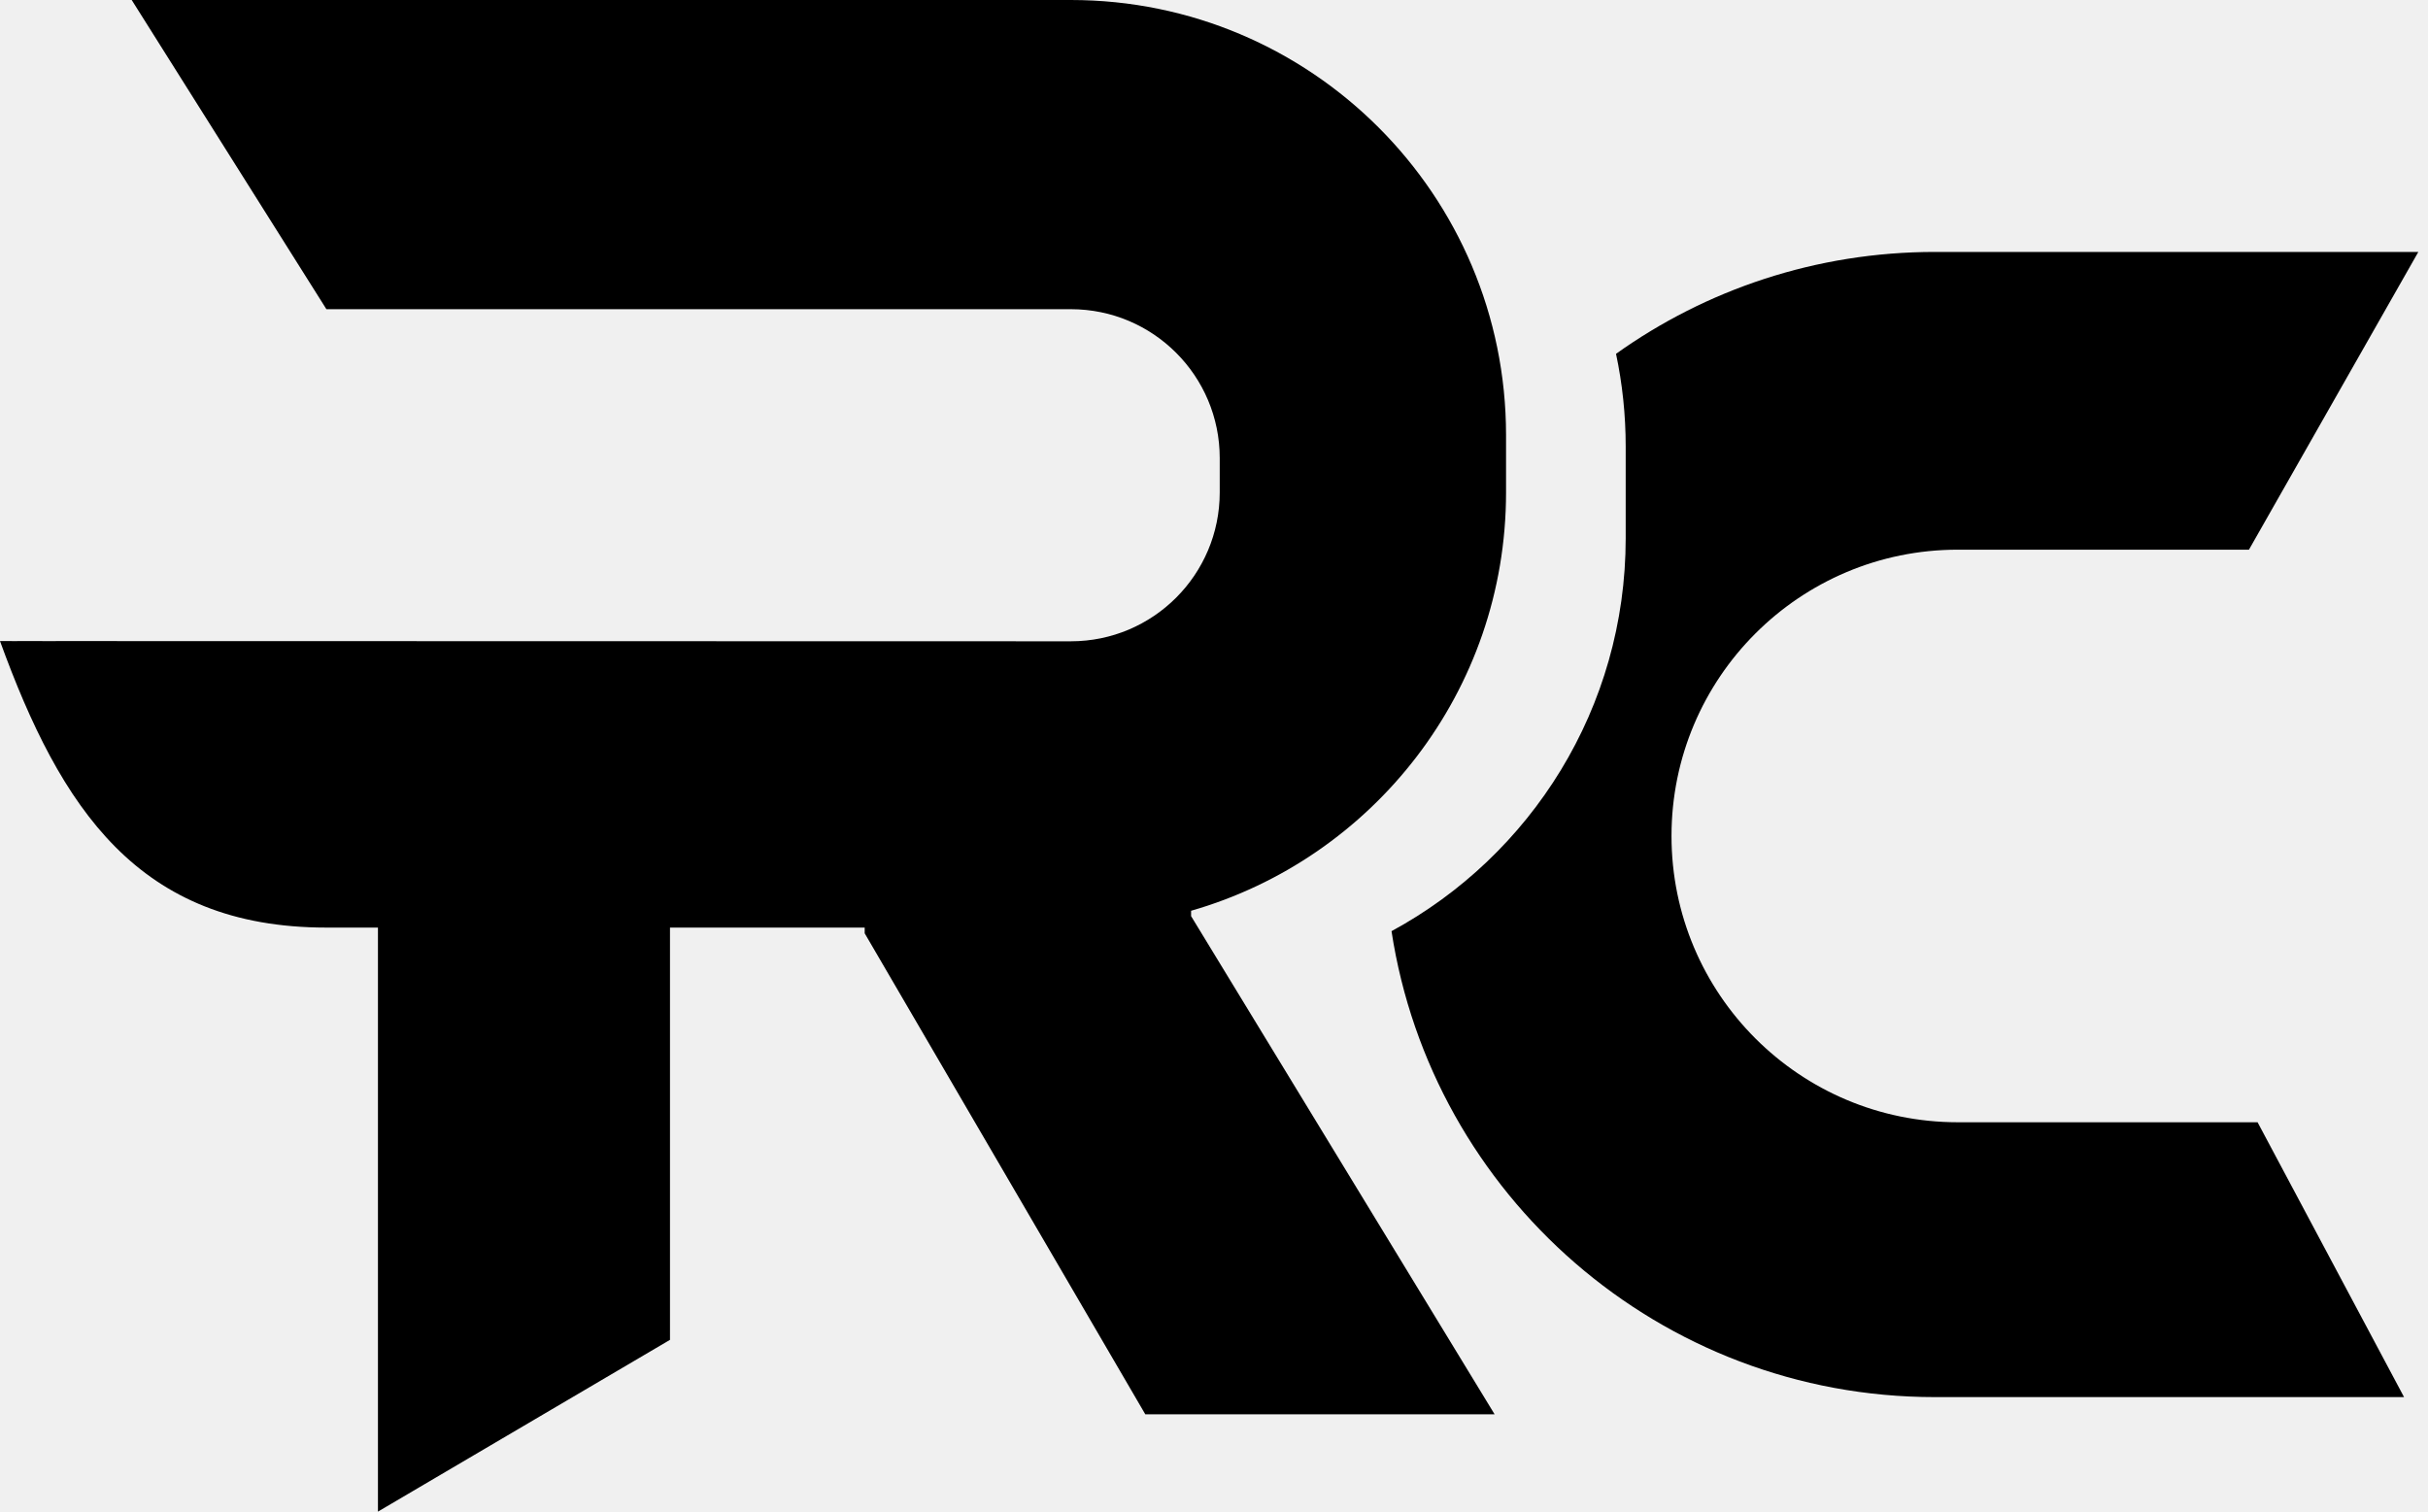
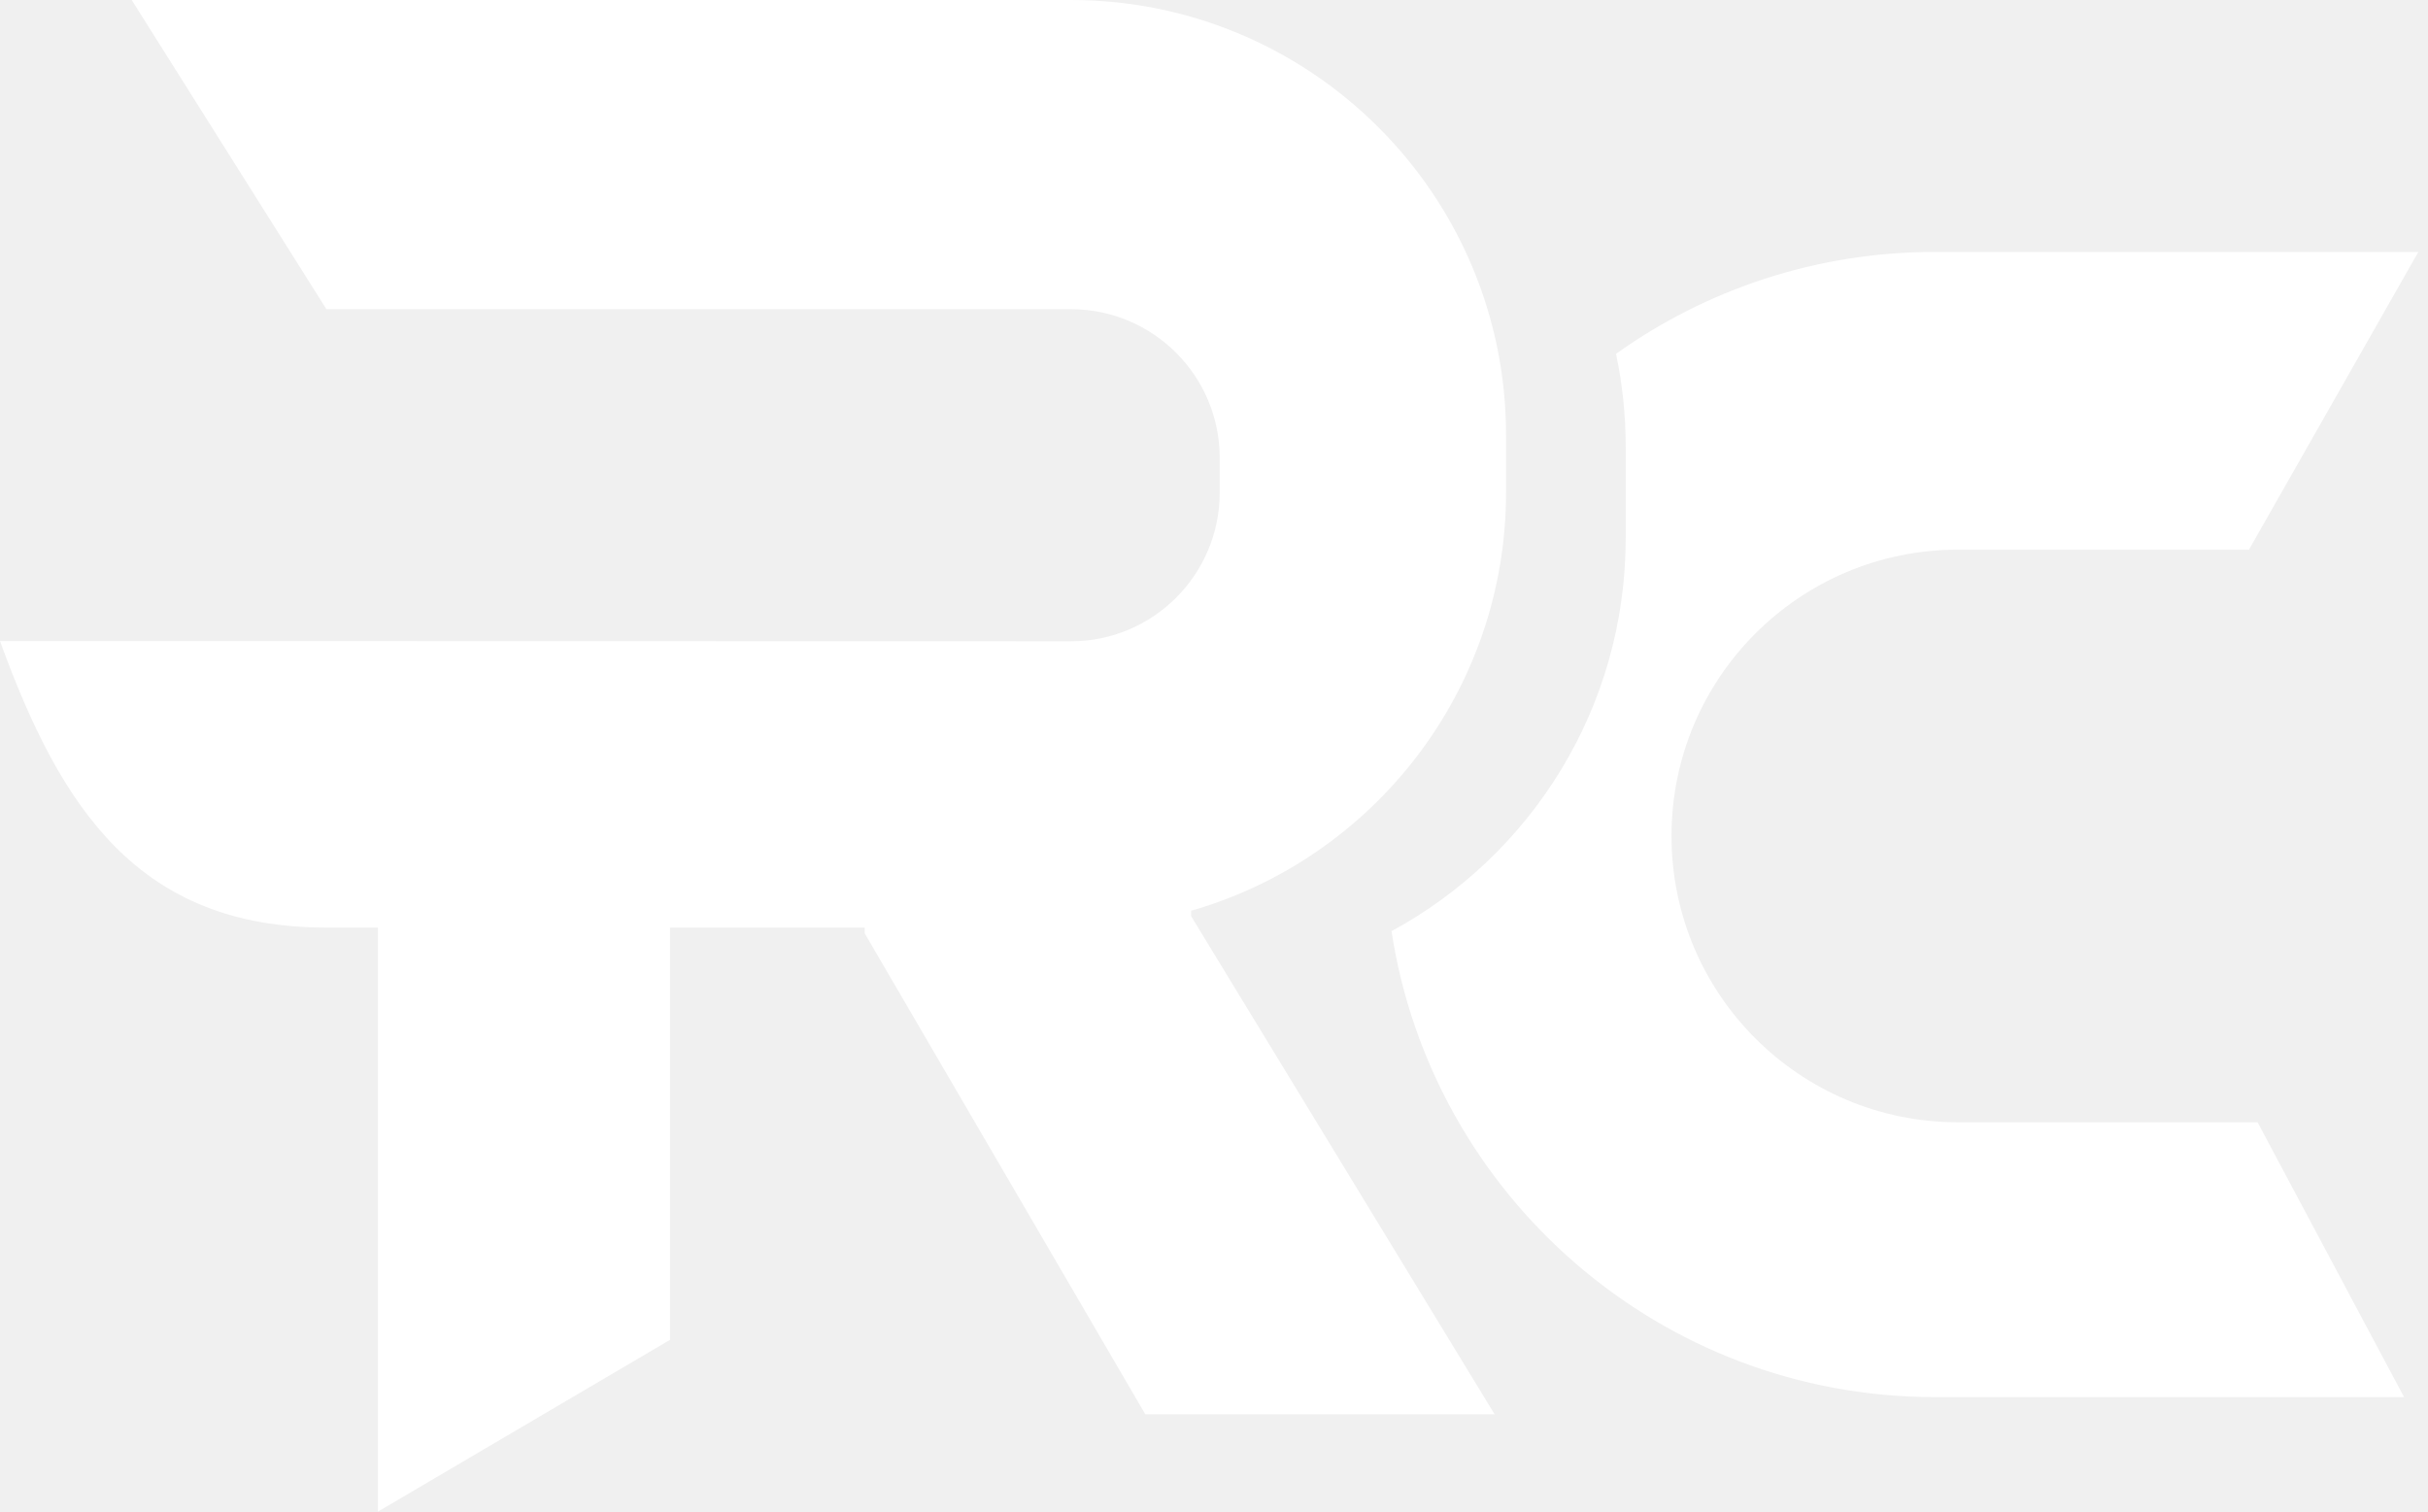
<svg xmlns="http://www.w3.org/2000/svg" width="212" height="132" viewBox="0 0 212 132" fill="none">
-   <path d="M28.5 27L11.5 0C11.5 0 11.311 0 28.5 0H93.5C114.487 0 131.5 17.013 131.5 38V43C131.5 60.344 119.88 74.975 104 79.531V80L130.5 123.5H100L75.5 81.5V81H58.5V117L33 132V81H28.5C12.072 81 5.304 70.575 0 55.98C7.225 56 6 55.98 0 55.98L93.5 56C100.68 56 106.5 50.18 106.5 43V40C106.5 32.82 100.68 27 93.5 27H40.5H28.5Z" fill="black" />
-   <path d="M197.12 98H170.947C157.139 98 145.947 86.807 145.947 73C145.947 59.193 157.139 48 170.947 48H196.367L211.156 22H168.947C158.566 22 148.956 25.295 141.103 30.896C141.656 33.51 141.947 36.221 141.947 39V47C141.947 61.823 133.677 74.714 121.5 81.313C125.022 104.352 144.923 122 168.947 122H209.909L197.12 98Z" fill="black" />
+   <path d="M28.5 27L11.5 0C11.5 0 11.311 0 28.5 0H93.5C114.487 0 131.5 17.013 131.5 38V43C131.5 60.344 119.88 74.975 104 79.531V80L130.5 123.5H100L75.5 81.5V81H58.5V117L33 132V81H28.5C12.072 81 5.304 70.575 0 55.98C7.225 56 6 55.98 0 55.98L93.5 56C100.68 56 106.5 50.18 106.5 43V40C106.5 32.82 100.68 27 93.5 27H40.5H28.5Z" fill="white" />
+   <path d="M197.12 98H170.947C157.139 98 145.947 86.807 145.947 73C145.947 59.193 157.139 48 170.947 48H196.367L211.156 22H168.947C158.566 22 148.956 25.295 141.103 30.896C141.656 33.51 141.947 36.221 141.947 39V47C141.947 61.823 133.677 74.714 121.5 81.313C125.022 104.352 144.923 122 168.947 122H209.909L197.12 98Z" fill="white" />
</svg>
